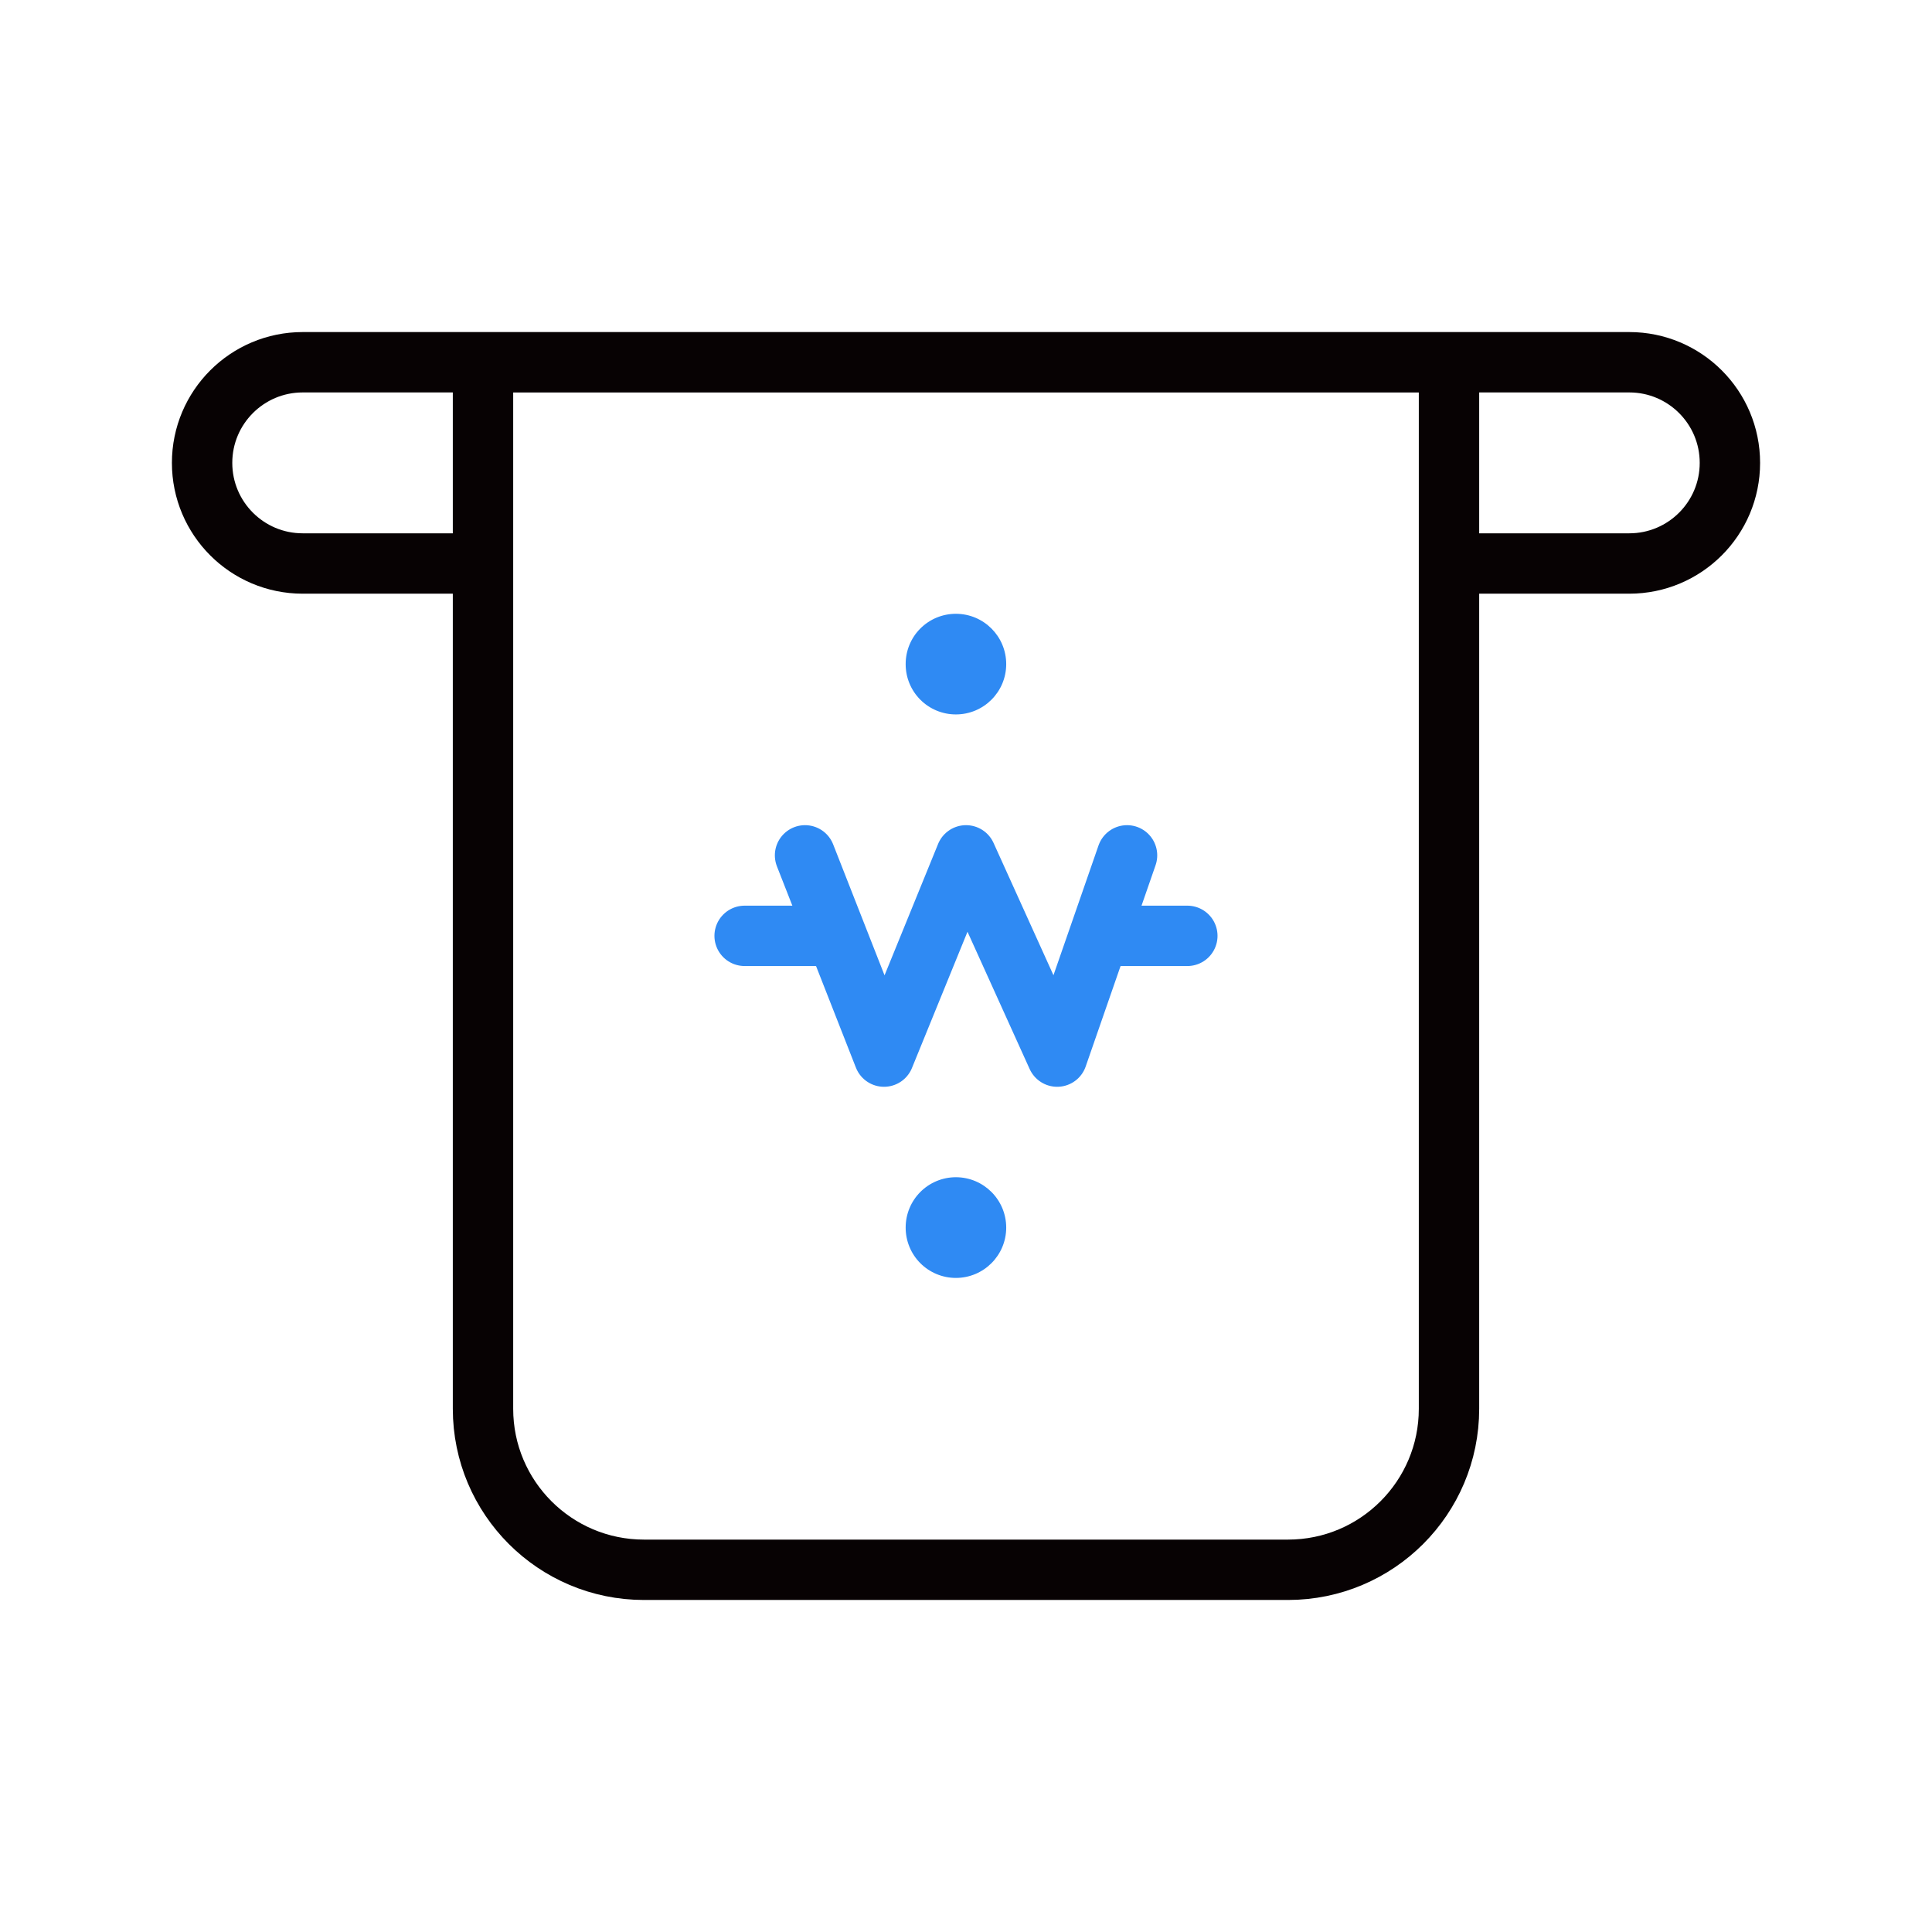
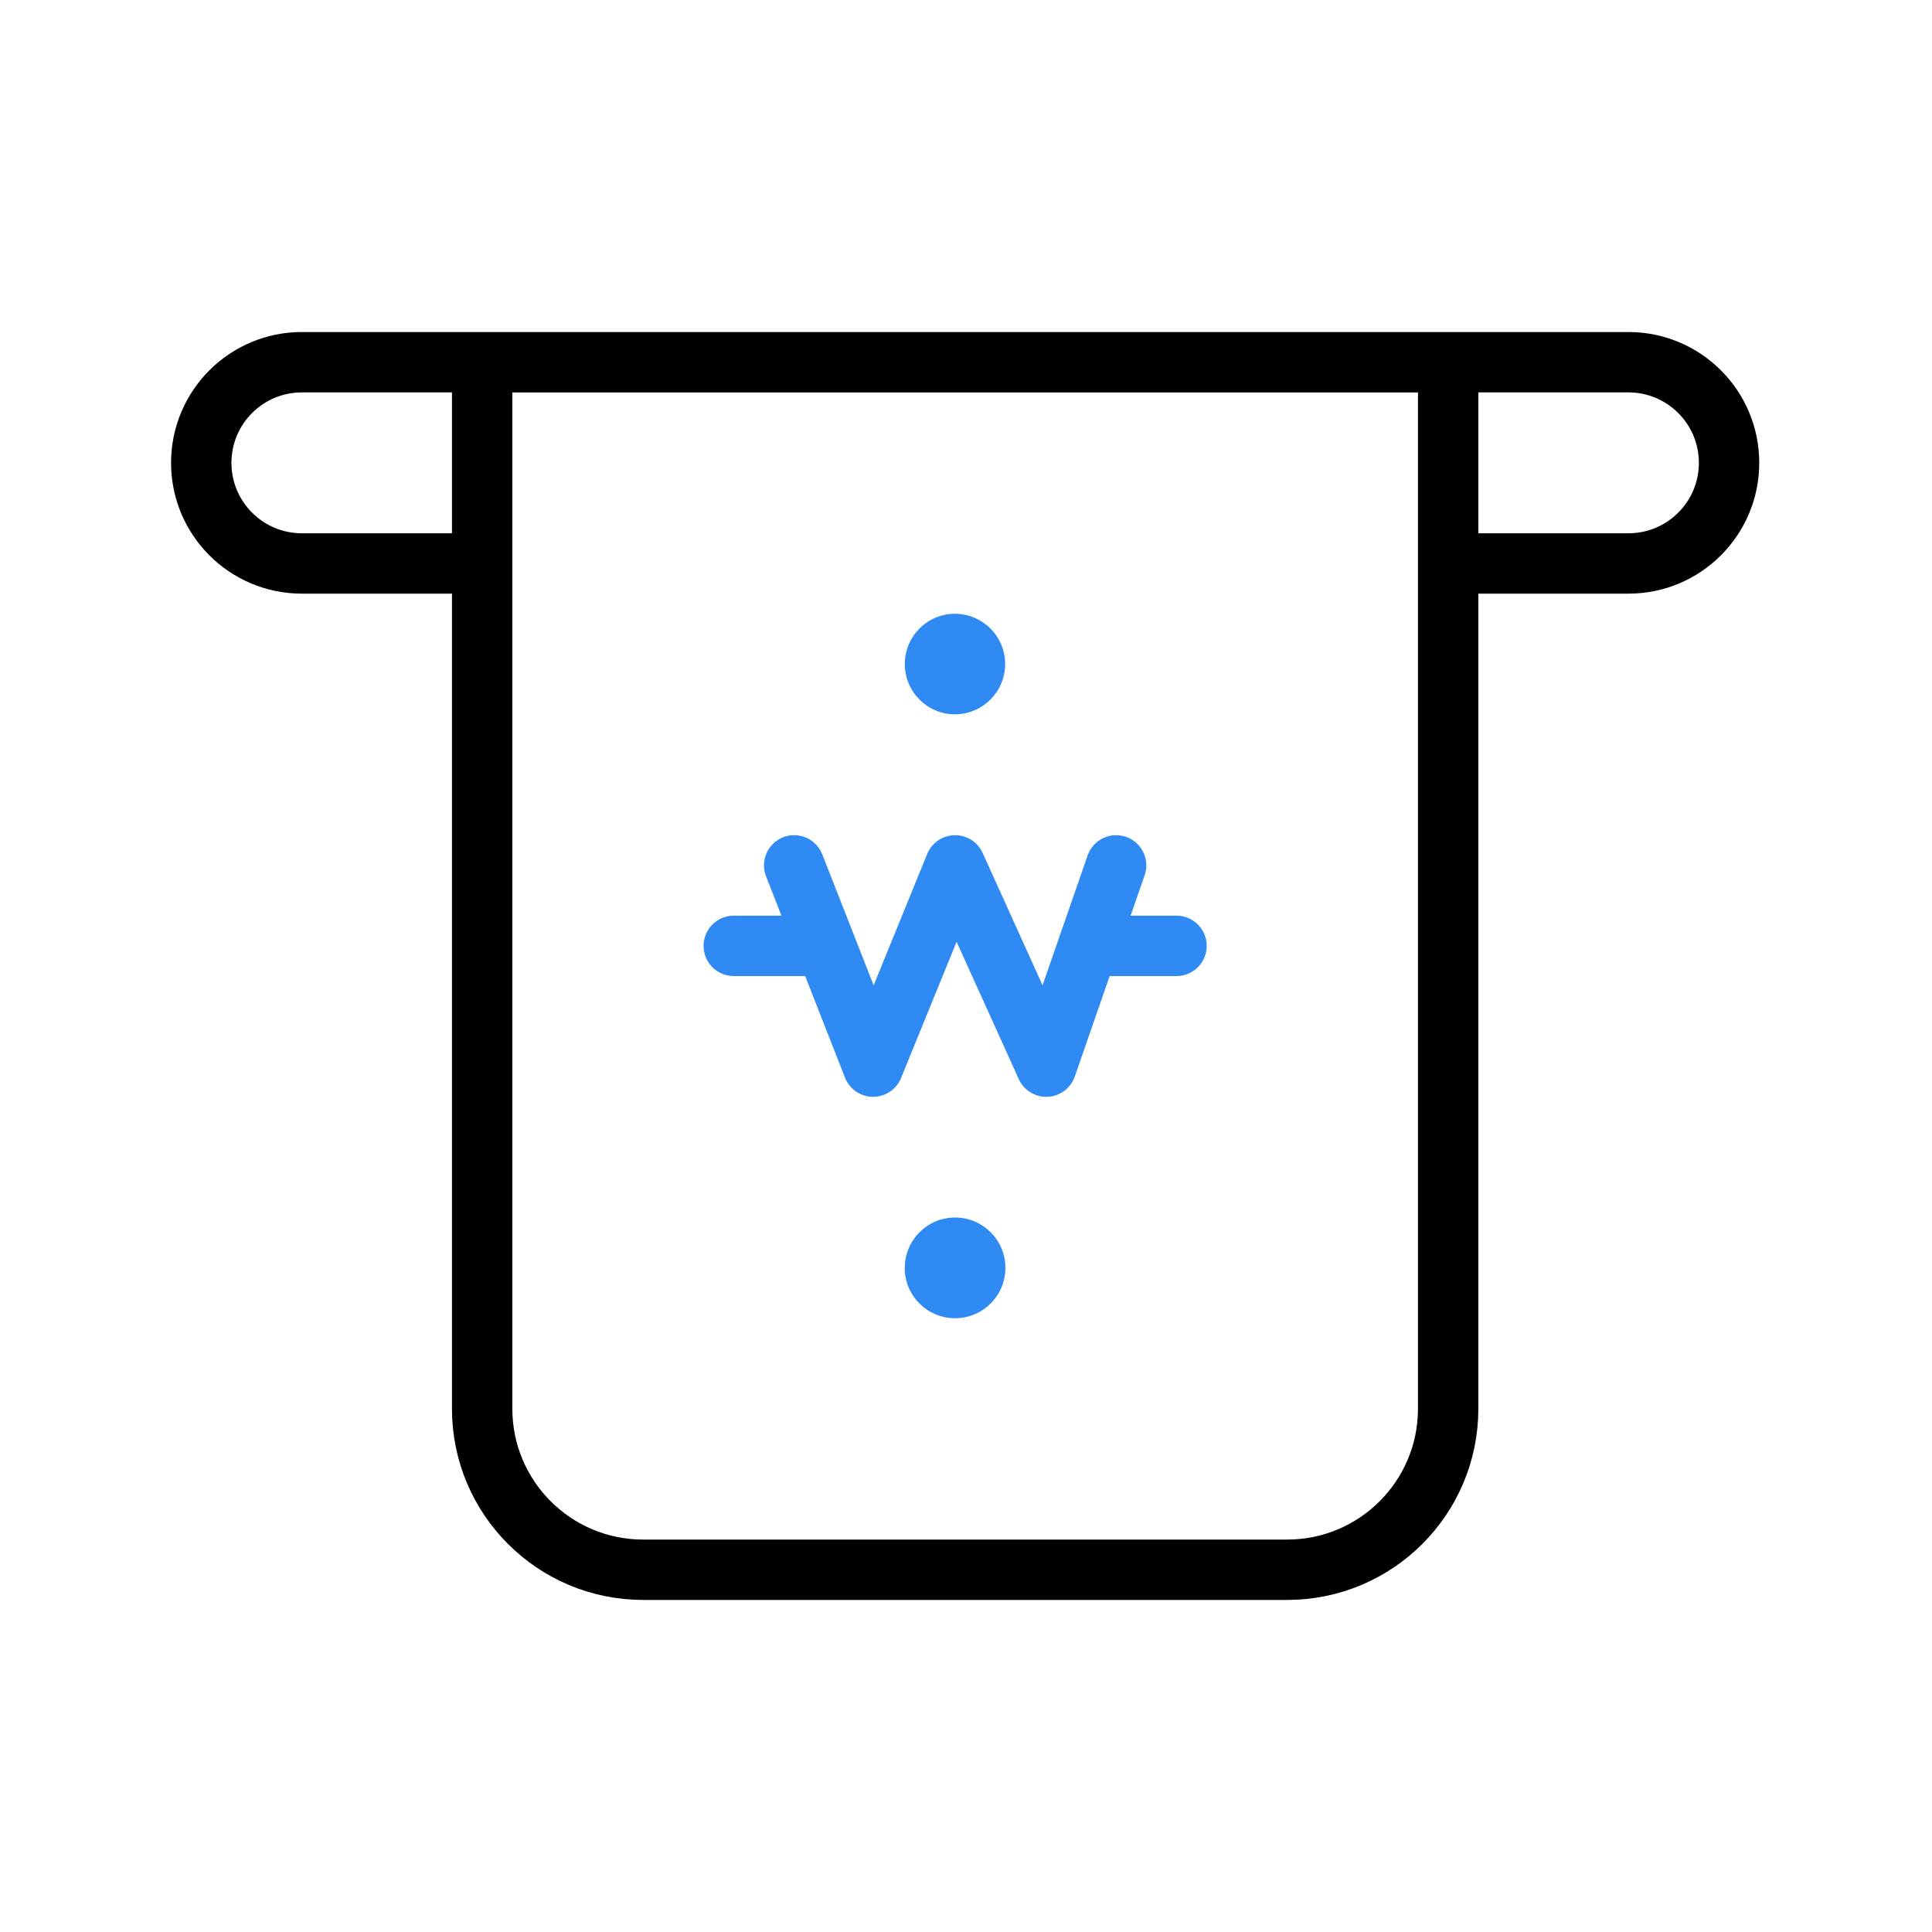
- <svg xmlns="http://www.w3.org/2000/svg" width="48" height="48" viewBox="0 0 48 48">
-   <path style="fill:none" d="M0 0h48v48H0z" />
-   <path data-name="패스 81038" d="M8.04 5.75H3.271a2.5 2.5 0 1 1 0-5h32.958a2.5 2.5 0 1 1 0 5m0 0h-4.853M7.75.751h24v26a4 4 0 0 1-4 4h-16a4 4 0 0 1-4-4z" transform="translate(4.25 8.25)" style="stroke-width:1.5px;stroke:#070203;fill:none" />
-   <path d="m0 0 1.962 5L4 0l2.264 5L8 0" transform="translate(20.001 21.251)" style="stroke-miterlimit:10;stroke:#2f8af3;stroke-linecap:round;stroke-linejoin:round;stroke-width:1.5px;fill:none" />
-   <path data-name="Path" d="M2.841.5h-2" transform="translate(17.659 22.751)" style="stroke-miterlimit:10;stroke:#2f8af3;stroke-linecap:round;stroke-linejoin:round;stroke-width:1.5px;fill:none" />
-   <path data-name="Path" d="M2.841.5h-2" transform="translate(26.658 22.751)" style="stroke-miterlimit:10;stroke:#2f8af3;stroke-linecap:round;stroke-linejoin:round;stroke-width:1.5px;fill:none" />
-   <path data-name="합치기 6" d="M-12619.746 16780.07a1.248 1.248 0 0 1 1.247-1.252 1.252 1.252 0 0 1 1.251 1.252 1.251 1.251 0 0 1-1.251 1.25 1.247 1.247 0 0 1-1.247-1.25zm0-14a1.246 1.246 0 0 1 1.247-1.25 1.25 1.25 0 0 1 1.251 1.25 1.25 1.25 0 0 1-1.251 1.25 1.246 1.246 0 0 1-1.247-1.25z" transform="translate(12642.247 -16749.57)" style="fill:#2f8af3;stroke:transparent;stroke-miterlimit:10" />
+ <svg xmlns="http://www.w3.org/2000/svg" id="ico_h_link_06" width="48" height="48" viewBox="0 0 48 48">
+   <rect id="area" width="48" height="48" fill="none" />
+   <g id="ic" transform="translate(-2.23 -0.841)">
+     <path id="패스_81078" data-name="패스 81078" d="M8.019,5.75H3.25a2.5,2.5,0,0,1,0-5H36.208a2.5,2.5,0,0,1,0,5m0,0H31.355M7.729.751h24v26a4,4,0,0,1-4,4h-16a4,4,0,0,1-4-4Z" transform="translate(6.48 9.09)" fill="none" stroke="#000" stroke-width="1.5" />
+     <path id="패스_81079" data-name="패스 81079" d="M15.481,13.251l1.961,5,2.038-5,2.264,5,1.736-5m-7.5,2h-2m11,0h-2" transform="translate(6.48 9.09)" fill="none" stroke="#2f8af3" stroke-linecap="round" stroke-linejoin="round" stroke-width="1.5" />
+     <path id="패스_81080" data-name="패스 81080" d="M18.23,23.25A1.248,1.248,0,0,1,19.474,22h0a1.251,1.251,0,1,1-1.247,1.256Zm0-15A1.247,1.247,0,0,1,19.472,7h0a1.251,1.251,0,0,1,1.251,1.248v0a1.251,1.251,0,0,1-1.25,1.25h0A1.247,1.247,0,0,1,18.23,8.256Z" transform="translate(6.48 9.09)" fill="#2f8af3" />
+   </g>
</svg>
